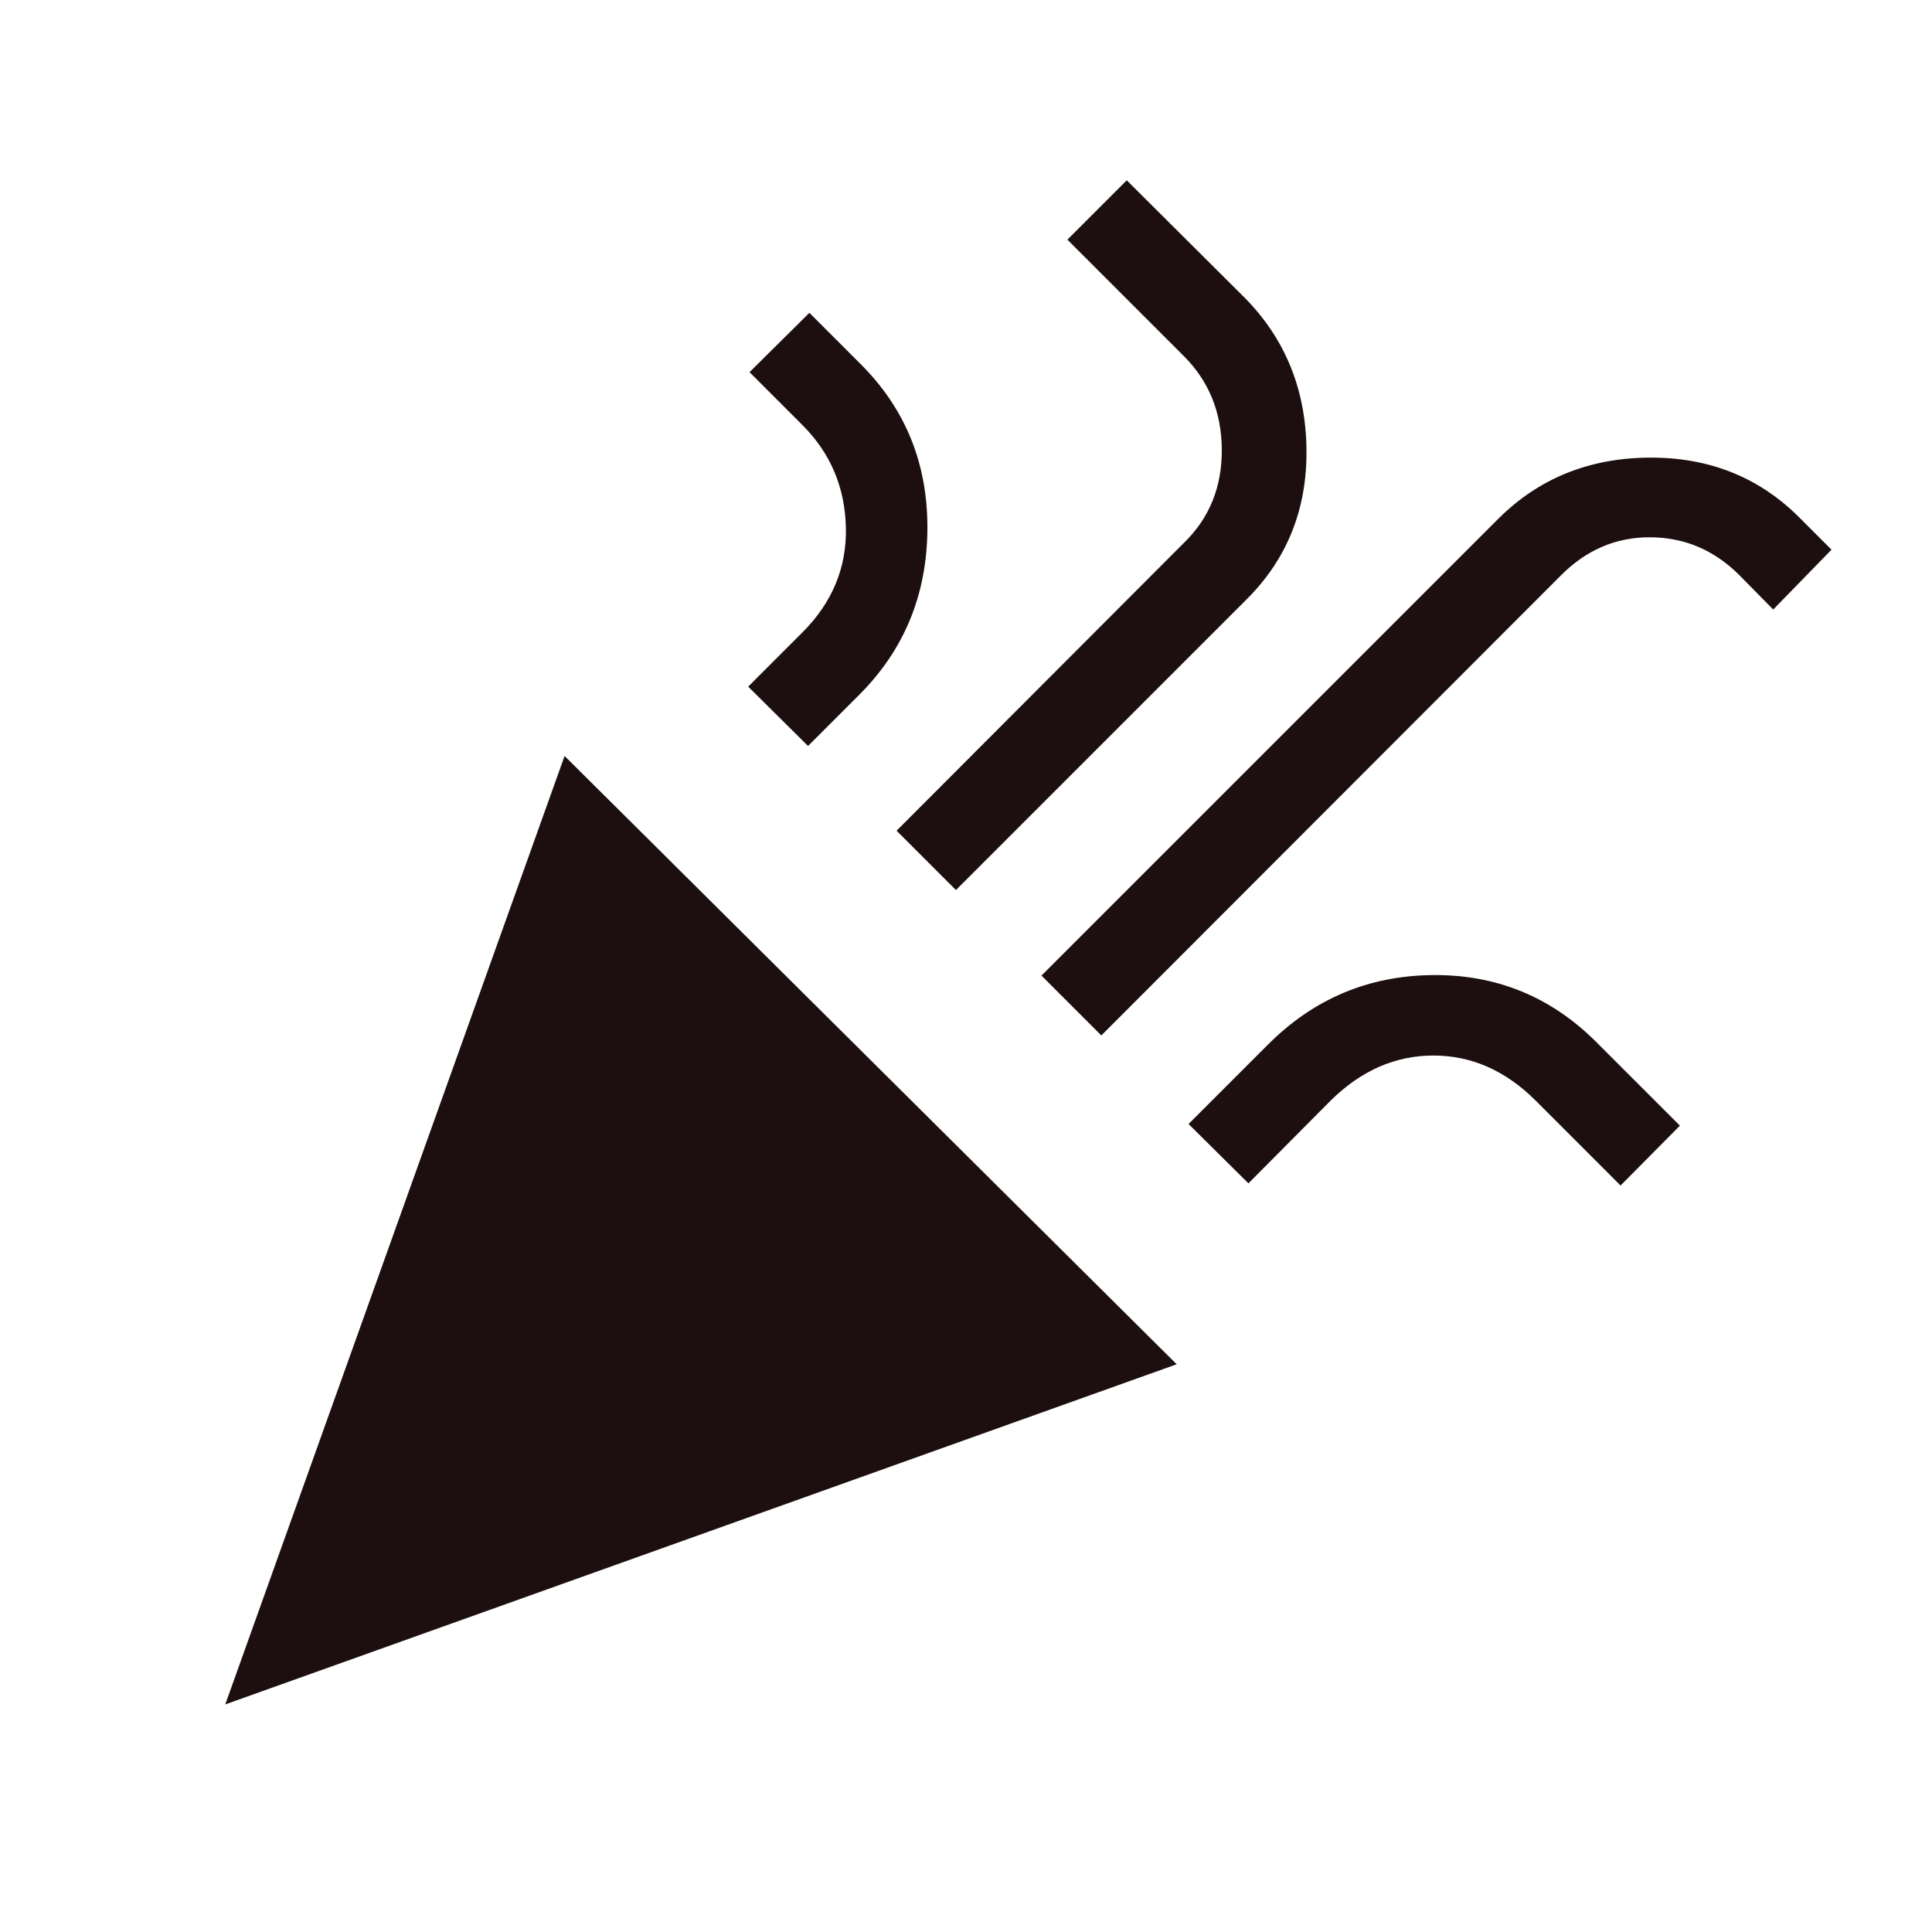
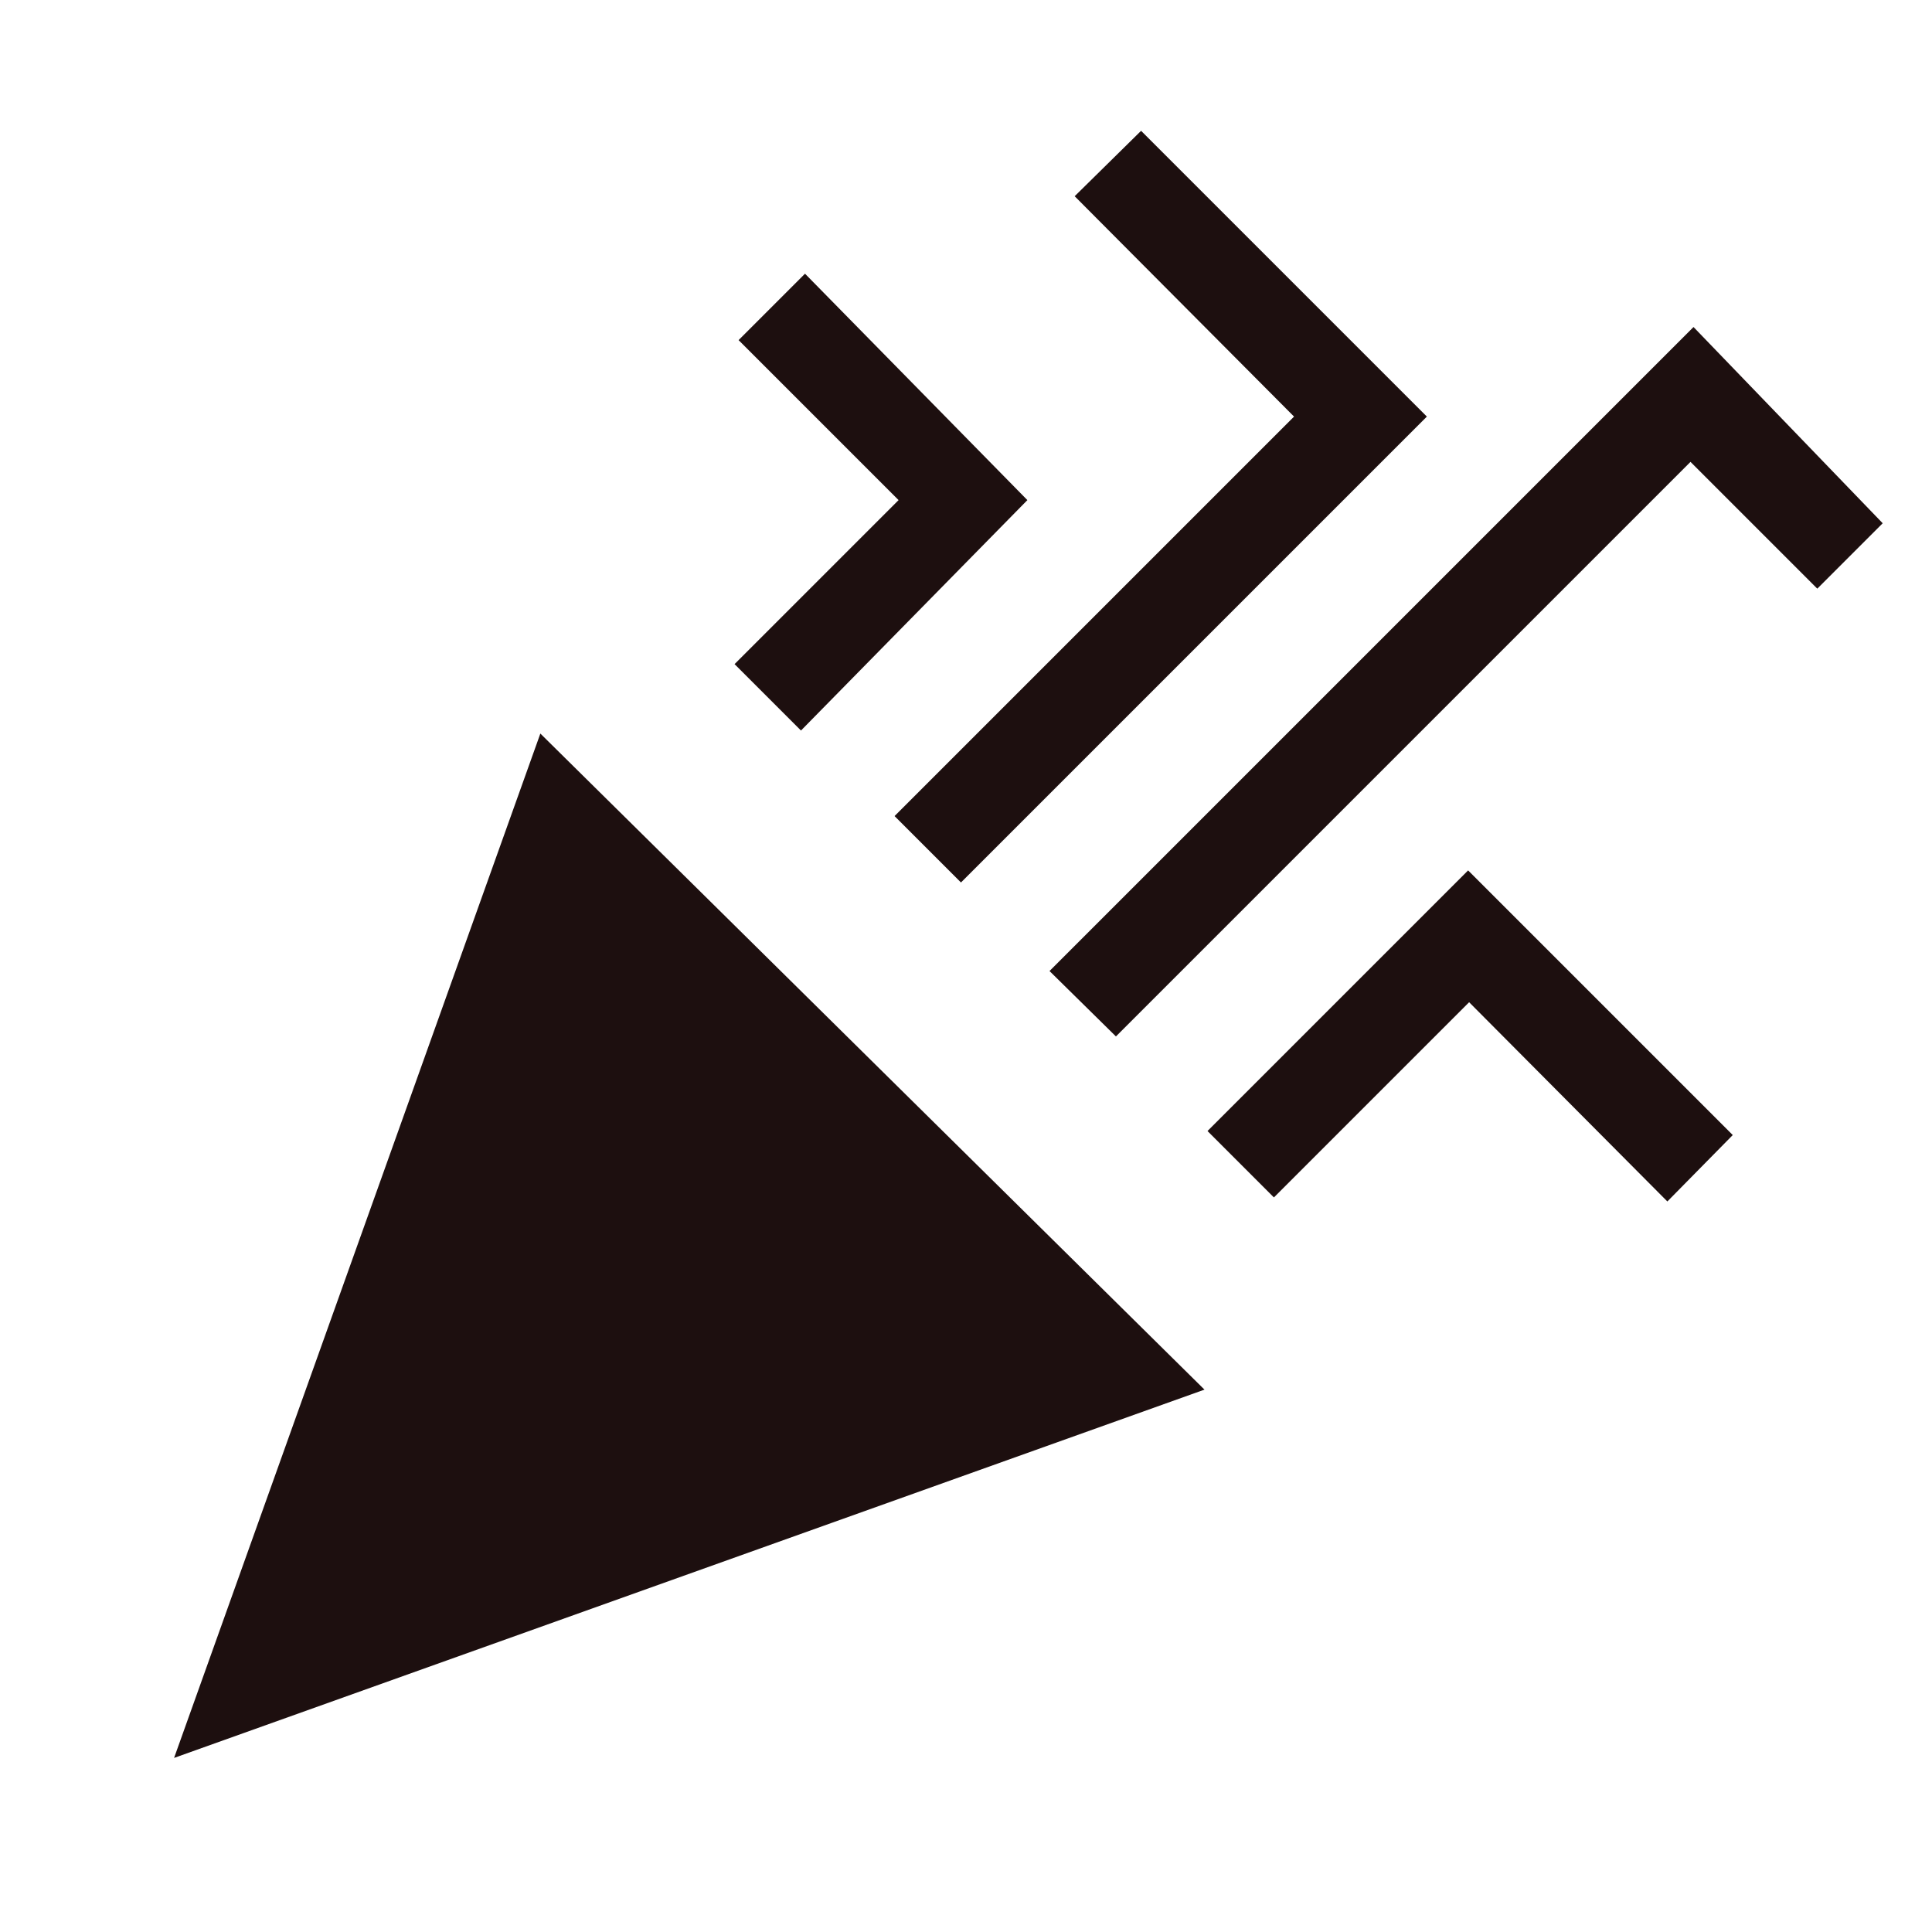
<svg xmlns="http://www.w3.org/2000/svg" height="24px" viewBox="0 -960 960 960" width="24px" fill="#1d0f0f">
-   <path d="m111.93-113.08 168.61-471.28L584.69-282.1 111.93-113.08Zm435.32-332.41-29.74-29.74 227.23-227.23q30.08-29.82 74.67-30.15 44.59-.34 74.66 29.74l16 16-28.97 29.74-16.82-17.07q-18.61-18.62-44.08-18.83-25.46-.2-44.48 18.83L547.25-445.49ZM401.51-589.33l-29.74-29.49 26.97-26.97q22.31-22.31 21.57-52.23-.75-29.93-21.57-50.75l-26.3-26.31 29.74-29.48 25.23 25.23q33.74 33.49 33.41 82.25-.33 48.77-33.82 82.26l-25.49 25.49ZM475-517.74l-29.49-29.49 143.18-143.43q18.62-18.36 18.41-46.06-.2-27.69-18.82-46.3l-57.9-57.9 29.49-29.49 58.97 58.72q29.8 30.46 30.34 74.97.54 44.52-29.93 74.72L475-517.74ZM620.33-372l-29.74-29.49 39.59-39.59q33.87-33.87 81.54-34.41 47.66-.53 81.53 33.34l41.49 41.48-29.49 29.75-42.15-42.16q-22.44-22.43-50.85-22.43t-51.1 22.43L620.33-372Z" />
+   <path d="m86.5-86.5 182-509 330 326-512 183Zm468-358.5-33-32.5 320-320 94 97.5-32.5 32.5-63-63L554.5-445ZM398-597l-33-33 81.5-81.5L367-791l33-33 110.5 112.5L398-597Zm79.5 75.5-33-33L643-753 534-862.5l33-32.5 142 142-231.5 231.5ZM633-365l-33-33 129.5-129.5L861-396l-32.5 33-98.5-99-97 97Z" />
</svg>
